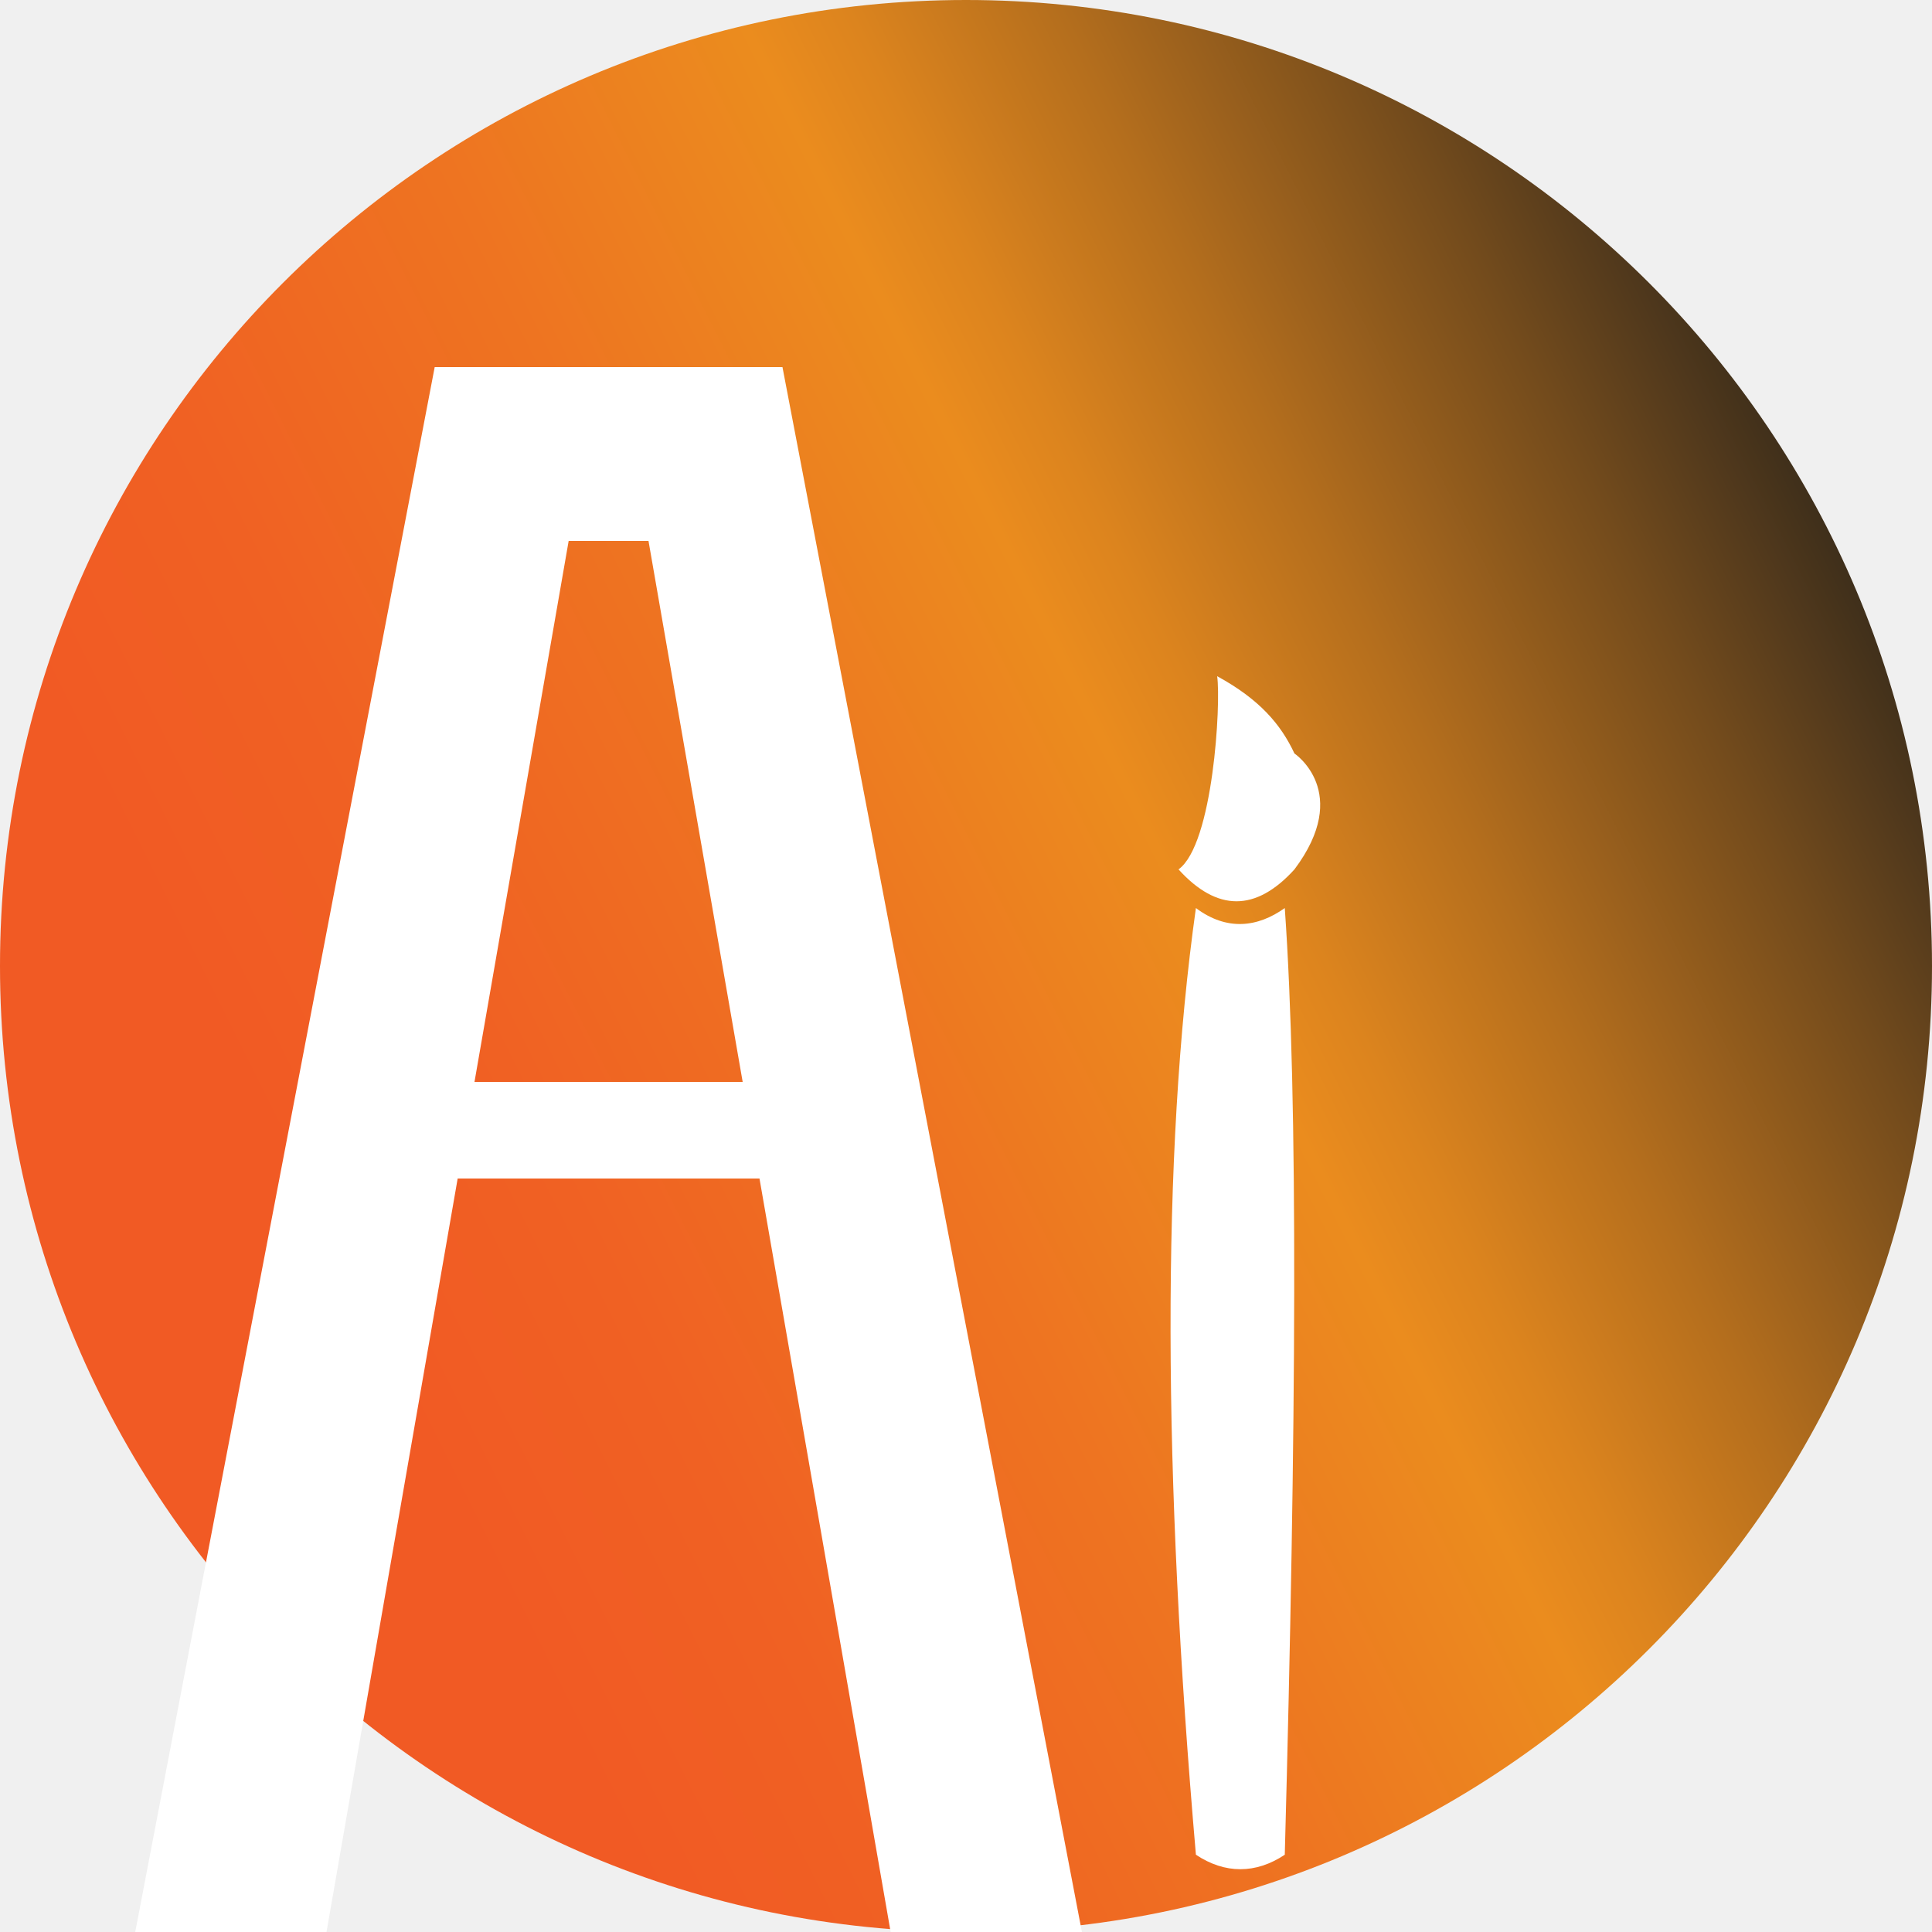
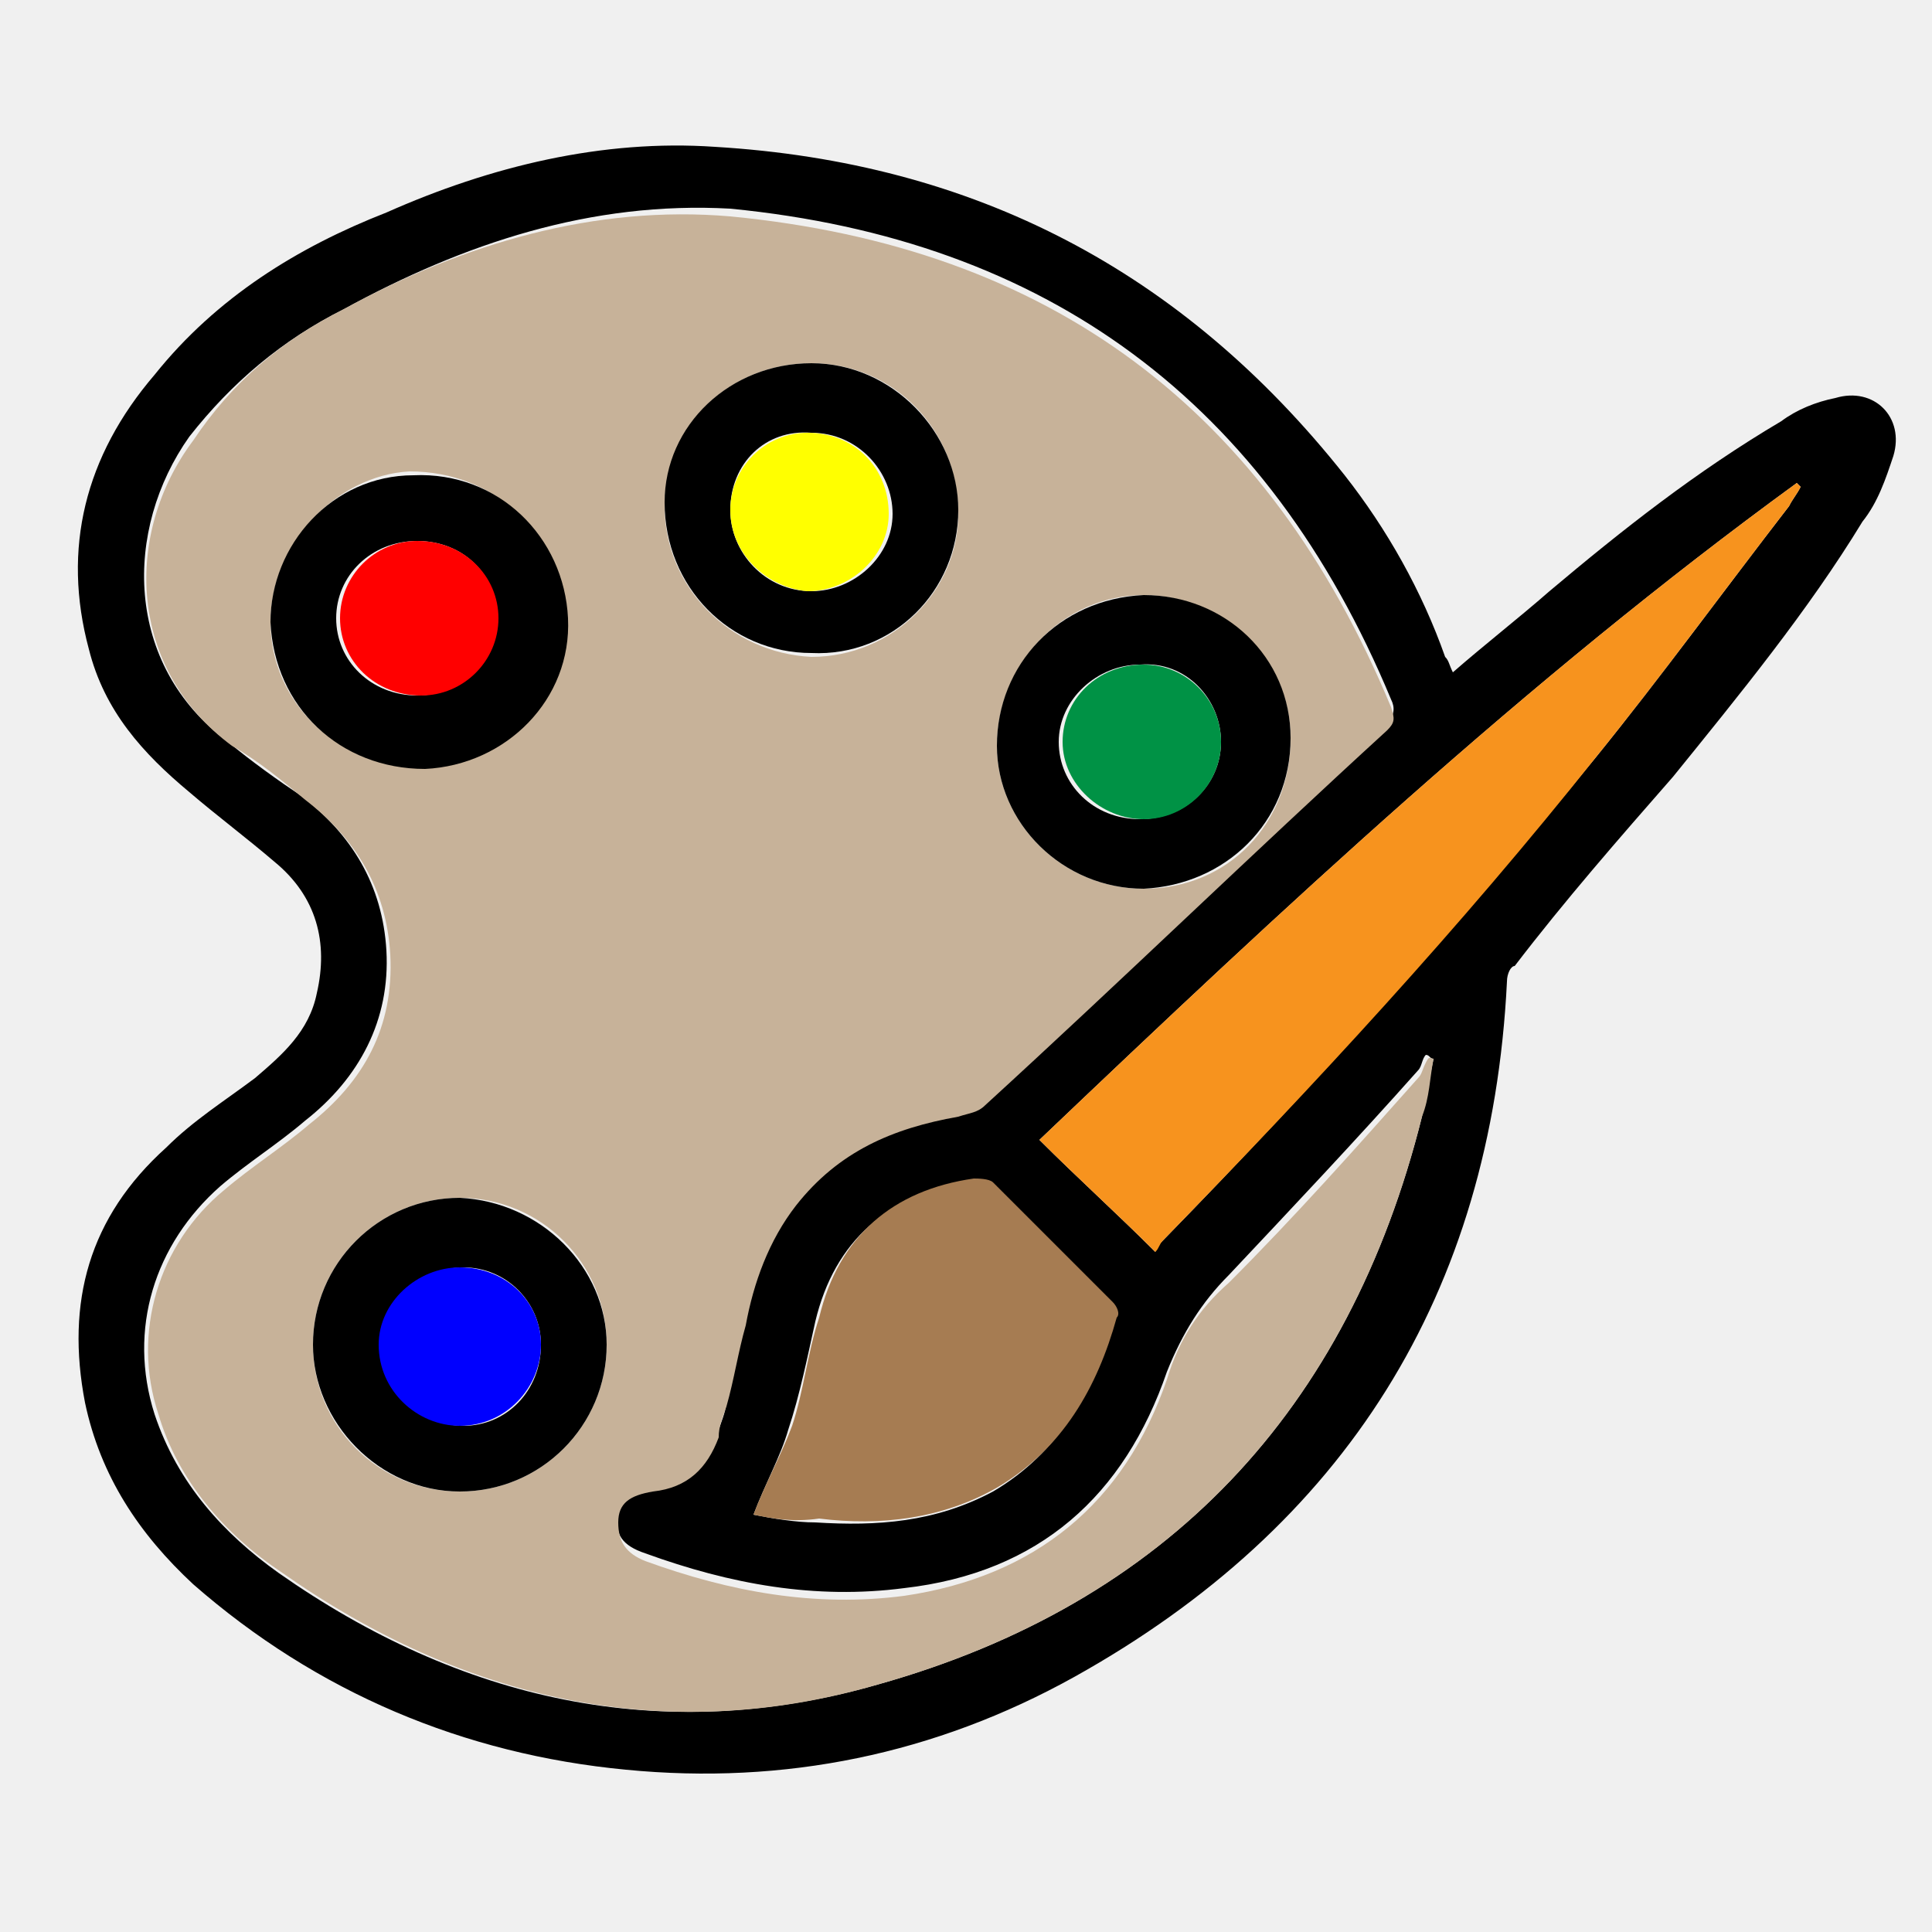
- <svg xmlns="http://www.w3.org/2000/svg" version="1.1" id="Слой_1" x="0px" y="0px" viewBox="0 0 100 100" style="enable-background:new 0 0 100 100;" xml:space="preserve">
+ <svg xmlns="http://www.w3.org/2000/svg" version="1.1" id="Слой_1" x="0px" y="0px" viewBox="0 0 50 50" style="enable-background:new 0 0 50 50;" xml:space="preserve">
  <style type="text/css">
- 	.st0{fill:url(#SVGID_1_);}
- 	.st1{fill:#FFFFFF;}
+ 	.st0{fill:#C7B299;}
+ 	.st1{fill:#F7931E;}
+ 	.st2{fill:#A67C52;}
+ 	.st3{fill:#0000FF;}
+ 	.st4{fill:#FFFF00;}
+ 	.st5{fill:#FF0000;}
+ 	.st6{fill:#009245;}
</style>
-   <linearGradient id="SVGID_1_" gradientUnits="userSpaceOnUse" x1="10.018" y1="70.014" x2="99.46" y2="25.242">
-     <stop offset="8.419802e-02" style="stop-color:#F15A24" />
-     <stop offset="0.211" style="stop-color:#F06123" />
-     <stop offset="0.393" style="stop-color:#EE7421" />
-     <stop offset="0.563" style="stop-color:#EB8C1E" />
-     <stop offset="0.614" style="stop-color:#DC841E" />
-     <stop offset="0.712" style="stop-color:#B46E1D" />
-     <stop offset="0.848" style="stop-color:#734B1C" />
-     <stop offset="1" style="stop-color:#23201B" />
-     <stop offset="1" style="stop-color:#090907" />
-     <stop offset="1" style="stop-color:#000000" />
-   </linearGradient>
-   <circle class="st0" cx="50" cy="50" r="50" />
-   <polygon class="st1" points="31,19 22.5,19 7,100 16.9,100 " />
-   <polygon class="st1" points="32,19 40.5,19 56,100 46.1,100 " />
-   <rect x="25" y="19" class="st1" width="13" height="9" />
-   <rect x="21" y="56" class="st1" width="21" height="5" />
-   <path class="st1" d="M66.5,96c-1.5,1-3.1,1-4.6,0c-1.7-19.6-1.8-36.2,0-49c1.6,1.2,3.2,1,4.6,0C67.2,56.9,67.1,73.8,66.5,96z" />
-   <path class="st1" d="M67,45c-2,2.2-4,2.2-6,0c1.8-1.3,2.2-8.6,2-10c2.2,1.2,3.3,2.5,4,4C67,39,70,41,67,45z" />
+   <path d="M37.6,17.4c0.8-0.7,1.7-1.4,2.5-2.1c1.9-1.6,3.8-3.1,6-4.4c0.4-0.3,0.9-0.5,1.4-0.6c1-0.3,1.8,0.5,1.5,1.5  c-0.2,0.6-0.4,1.2-0.8,1.7c-1.4,2.3-3.2,4.5-4.9,6.6c-1.4,1.6-2.8,3.2-4.1,4.9C39.1,25,39,25.2,39,25.4c-0.4,8.1-4.2,14.1-11.2,18  c-3.6,2-7.5,2.8-11.6,2.4c-4.2-0.4-8-2-11.2-4.8c-1.4-1.3-2.4-2.8-2.8-4.7c-0.5-2.6,0.1-4.8,2.1-6.6c0.7-0.7,1.5-1.2,2.3-1.8  c0.7-0.6,1.4-1.2,1.6-2.2c0.3-1.3,0-2.5-1.1-3.4c-0.7-0.6-1.5-1.2-2.2-1.8c-1.2-1-2.2-2.1-2.6-3.7C1.6,14.2,2.2,11.8,4,9.7  c1.6-2,3.7-3.3,6-4.2c2.7-1.2,5.6-1.9,8.5-1.7c6.7,0.4,12.1,3.2,16.3,8.5c1.1,1.4,2,3,2.6,4.7C37.5,17.1,37.5,17.2,37.6,17.4z   M37.1,27.4c-0.1,0-0.1-0.1-0.2-0.1c-0.1,0.1-0.1,0.3-0.2,0.4c-1.6,1.8-3.3,3.6-4.9,5.3c-0.7,0.7-1.2,1.5-1.6,2.5  c-1.1,3.2-3.3,5.2-6.8,5.6c-2.3,0.3-4.5-0.1-6.7-0.9c-0.6-0.2-0.8-0.5-0.7-1c0-0.4,0.3-0.7,0.9-0.8c0.9-0.1,1.4-0.5,1.7-1.4  c0.1-0.3,0.2-0.5,0.2-0.8c0.2-0.7,0.3-1.4,0.5-2.1c0.3-1.1,0.6-2.2,1.3-3.1c1.1-1.4,2.5-2,4.2-2.3c0.2,0,0.5-0.1,0.7-0.3  c3.5-3.2,6.9-6.5,10.4-9.7c0.2-0.2,0.2-0.4,0.1-0.6c-3.2-7.7-8.9-11.9-17.1-12.7C15.3,5.2,12,6.3,8.9,8C7.3,8.8,6,9.9,4.9,11.3  c-1.7,2.4-1.7,5.9,1,7.9c0.6,0.5,1.3,1,1.9,1.4c1.3,1,2.1,2.3,2.2,4c0.1,1.8-0.7,3.3-2.1,4.4c-0.7,0.6-1.5,1.1-2.2,1.7  C4,32.2,3.3,34.4,4,36.6c0.6,1.8,1.8,3.1,3.2,4.1c4.7,3.3,9.9,4.5,15.5,2.9c7.5-2.1,12.2-7.1,14.1-14.7C36.9,28.4,37,27.9,37.1,27.4  z M26.9,29.5c1,1,2,1.9,3,2.9c0-0.1,0.1-0.2,0.2-0.3c3.9-4,7.7-8.2,11.2-12.5c1.7-2.1,3.3-4.3,5-6.5c0.1-0.2,0.2-0.3,0.3-0.5  c0,0-0.1-0.1-0.1-0.1C39.5,17.6,33.2,23.5,26.9,29.5z M19.5,39.2c0.5,0.1,1.1,0.2,1.6,0.2c1.6,0.1,3.1,0,4.6-0.8  c1.7-1,2.6-2.6,3.1-4.4c0-0.1,0-0.3-0.1-0.4c-1-1-2-2.1-3.1-3.1c-0.1-0.1-0.3-0.2-0.5-0.1c-2.1,0.3-3.5,1.5-4,3.6  c-0.2,0.9-0.4,1.9-0.7,2.8C20.2,37.7,19.8,38.4,19.5,39.2z" />
+   <path class="st0" d="M37.1,27.4c-0.1,0.5-0.1,1-0.3,1.5c-1.9,7.6-6.6,12.6-14.1,14.7C17.2,45.2,12,44,7.3,40.7  c-1.5-1-2.7-2.4-3.2-4.1c-0.7-2.1,0-4.4,1.7-5.8c0.7-0.6,1.5-1.1,2.2-1.7c1.4-1.1,2.2-2.5,2.1-4.4c-0.1-1.7-0.9-3-2.2-4  c-0.6-0.5-1.2-1-1.9-1.4c-2.7-2-2.8-5.5-1-7.9C6,9.9,7.3,8.8,8.9,8c3.1-1.7,6.5-2.7,10-2.4c8.3,0.8,13.9,5,17.1,12.7  c0.1,0.3,0.1,0.4-0.1,0.6c-3.5,3.2-6.9,6.5-10.4,9.7c-0.2,0.2-0.4,0.2-0.7,0.3c-1.7,0.3-3.1,0.9-4.2,2.3c-0.7,0.9-1.1,2-1.3,3.1  c-0.2,0.7-0.3,1.4-0.5,2.1c-0.1,0.3-0.2,0.5-0.2,0.8c-0.3,0.8-0.8,1.3-1.7,1.4c-0.6,0.1-0.9,0.3-0.9,0.8c0,0.5,0.2,0.8,0.7,1  c2.2,0.8,4.4,1.2,6.7,0.9c3.4-0.5,5.7-2.4,6.8-5.6c0.3-1,0.8-1.8,1.6-2.5c1.7-1.7,3.3-3.5,4.9-5.3c0.1-0.1,0.1-0.2,0.2-0.4  C37,27.3,37,27.4,37.1,27.4z M15.7,34.8c0-2.1-1.7-3.8-3.8-3.8c-2.1,0-3.8,1.7-3.8,3.8c0,2.1,1.7,3.8,3.8,3.8  C14,38.6,15.7,36.9,15.7,34.8z M21,9.4c-2.1,0-3.8,1.6-3.8,3.7c0,2.1,1.7,3.8,3.8,3.9c2.1,0,3.8-1.7,3.8-3.7  C24.8,11.1,23.1,9.4,21,9.4z M7,16.1c0,2.1,1.8,3.8,3.9,3.7c2.1,0,3.7-1.8,3.7-3.9c-0.1-2.1-1.8-3.7-4-3.7C8.7,12.3,7,14.1,7,16.1z   M29.6,23c2.2,0,3.8-1.7,3.8-3.9c0-2.1-1.8-3.7-3.8-3.7c-2.1,0-3.8,1.8-3.8,3.9C25.8,21.3,27.5,23,29.6,23z" />
+   <path class="st1" d="M26.9,29.5c6.3-6,12.6-11.9,19.6-17c0,0,0.1,0.1,0.1,0.1c-0.1,0.2-0.2,0.3-0.3,0.5c-1.7,2.2-3.3,4.4-5,6.5  C37.8,24,34,28.1,30.1,32.1c-0.1,0.1-0.1,0.2-0.2,0.3C28.9,31.4,27.9,30.5,26.9,29.5z" />
+   <path class="st2" d="M19.5,39.2c0.3-0.8,0.7-1.5,1-2.3c0.3-0.9,0.4-1.9,0.7-2.8c0.5-2.1,1.9-3.3,4-3.6c0.1,0,0.4,0,0.5,0.1  c1,1,2.1,2.1,3.1,3.1c0.1,0.1,0.2,0.3,0.1,0.4c-0.5,1.8-1.4,3.4-3.1,4.4c-1.4,0.8-3,1-4.6,0.8C20.5,39.4,20,39.3,19.5,39.2z" />
+   <path d="M15.7,34.8c0,2.1-1.7,3.8-3.8,3.8c-2.1,0-3.8-1.8-3.8-3.8c0-2.1,1.7-3.8,3.8-3.8C14,31.1,15.7,32.8,15.7,34.8z M14,34.8  c0-1.1-0.9-2-2-2c-1.1,0-2.1,0.9-2.1,2c0,1.1,0.9,2.1,2.1,2.1C13.1,36.9,14,36,14,34.8z" />
+   <path d="M21,9.4c2.1,0,3.8,1.8,3.8,3.8c0,2.1-1.7,3.8-3.8,3.7c-2.1,0-3.8-1.7-3.8-3.9C17.2,11,18.9,9.4,21,9.4z M18.9,13.2  c0,1.1,0.9,2.1,2.1,2.1c1.1,0,2.1-0.9,2.1-2c0-1.1-0.9-2.1-2.1-2.1C19.8,11.1,18.9,12,18.9,13.2z" />
+   <path d="M7,16.1c0-2,1.6-3.8,3.7-3.8c2.2-0.1,3.9,1.6,4,3.7c0.1,2.1-1.6,3.8-3.7,3.9C8.8,19.9,7.1,18.3,7,16.1z M10.8,14  c-1.2,0-2.1,0.9-2.1,2c0,1.1,0.9,2,2.1,2c1.1,0,2-0.9,2-2C12.9,14.9,12,14,10.8,14z" />
+   <path d="M29.6,23c-2.1,0-3.8-1.7-3.8-3.7c0-2.1,1.6-3.8,3.8-3.9c2.1,0,3.8,1.6,3.8,3.7C33.4,21.3,31.7,22.9,29.6,23z M31.6,19.2  c0-1.1-0.9-2.1-2.1-2c-1.1,0-2.1,0.9-2.1,2c0,1.1,0.9,2,2.1,2C30.7,21.2,31.6,20.3,31.6,19.2z" />
+   <path class="st3" d="M14,34.8c0,1.1-0.9,2.1-2.1,2.1c-1.1,0-2.1-0.9-2.1-2.1c0-1.1,1-2,2.1-2C13.1,32.8,14,33.7,14,34.8z" />
+   <path class="st4" d="M18.9,13.2c0-1.1,0.9-2,2-2c1.2,0,2.1,0.9,2.1,2.1c0,1.1-1,2-2.1,2C19.8,15.2,18.9,14.3,18.9,13.2z" />
+   <path class="st5" d="M10.8,14c1.2,0,2.1,0.9,2.1,2c0,1.1-0.9,2-2,2c-1.2,0-2.1-0.9-2.1-2C8.8,14.9,9.7,14,10.8,14z" />
+   <path class="st6" d="M31.6,19.2c0,1.1-0.9,2-2,2c-1.1,0-2.1-0.9-2.1-2c0-1.1,0.9-2,2.1-2C30.7,17.2,31.6,18.1,31.6,19.2z" />
</svg>
